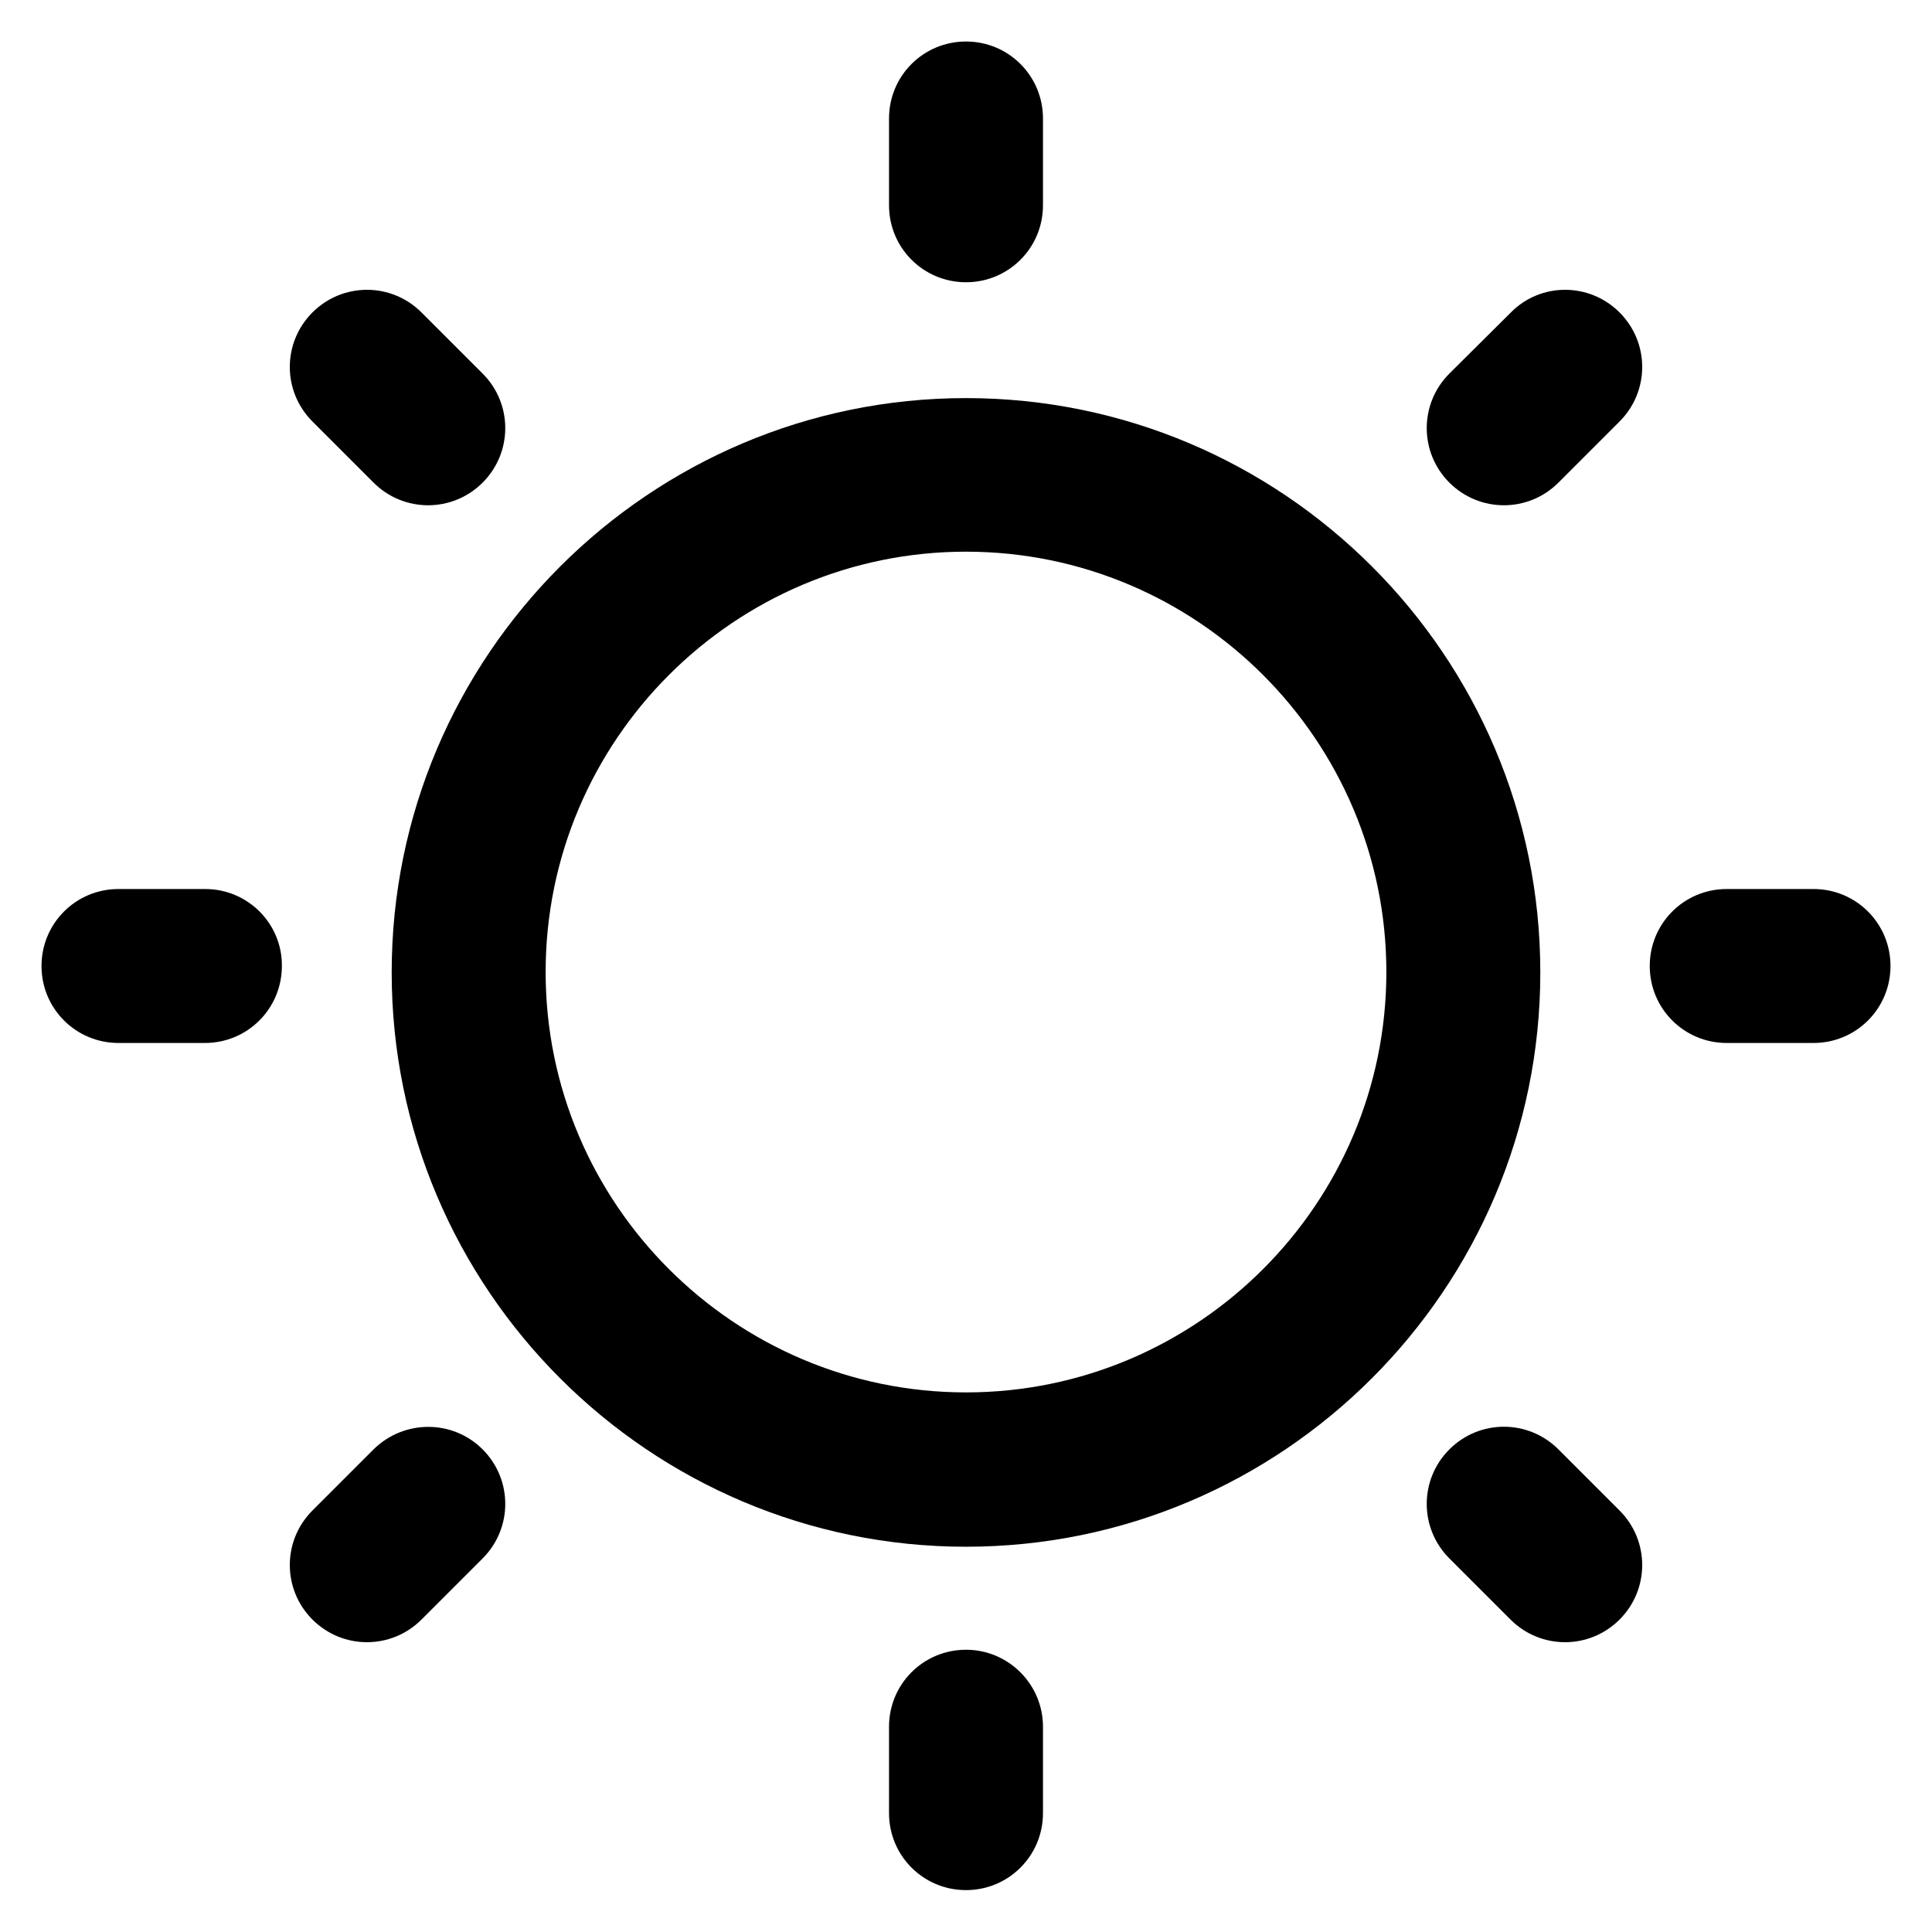
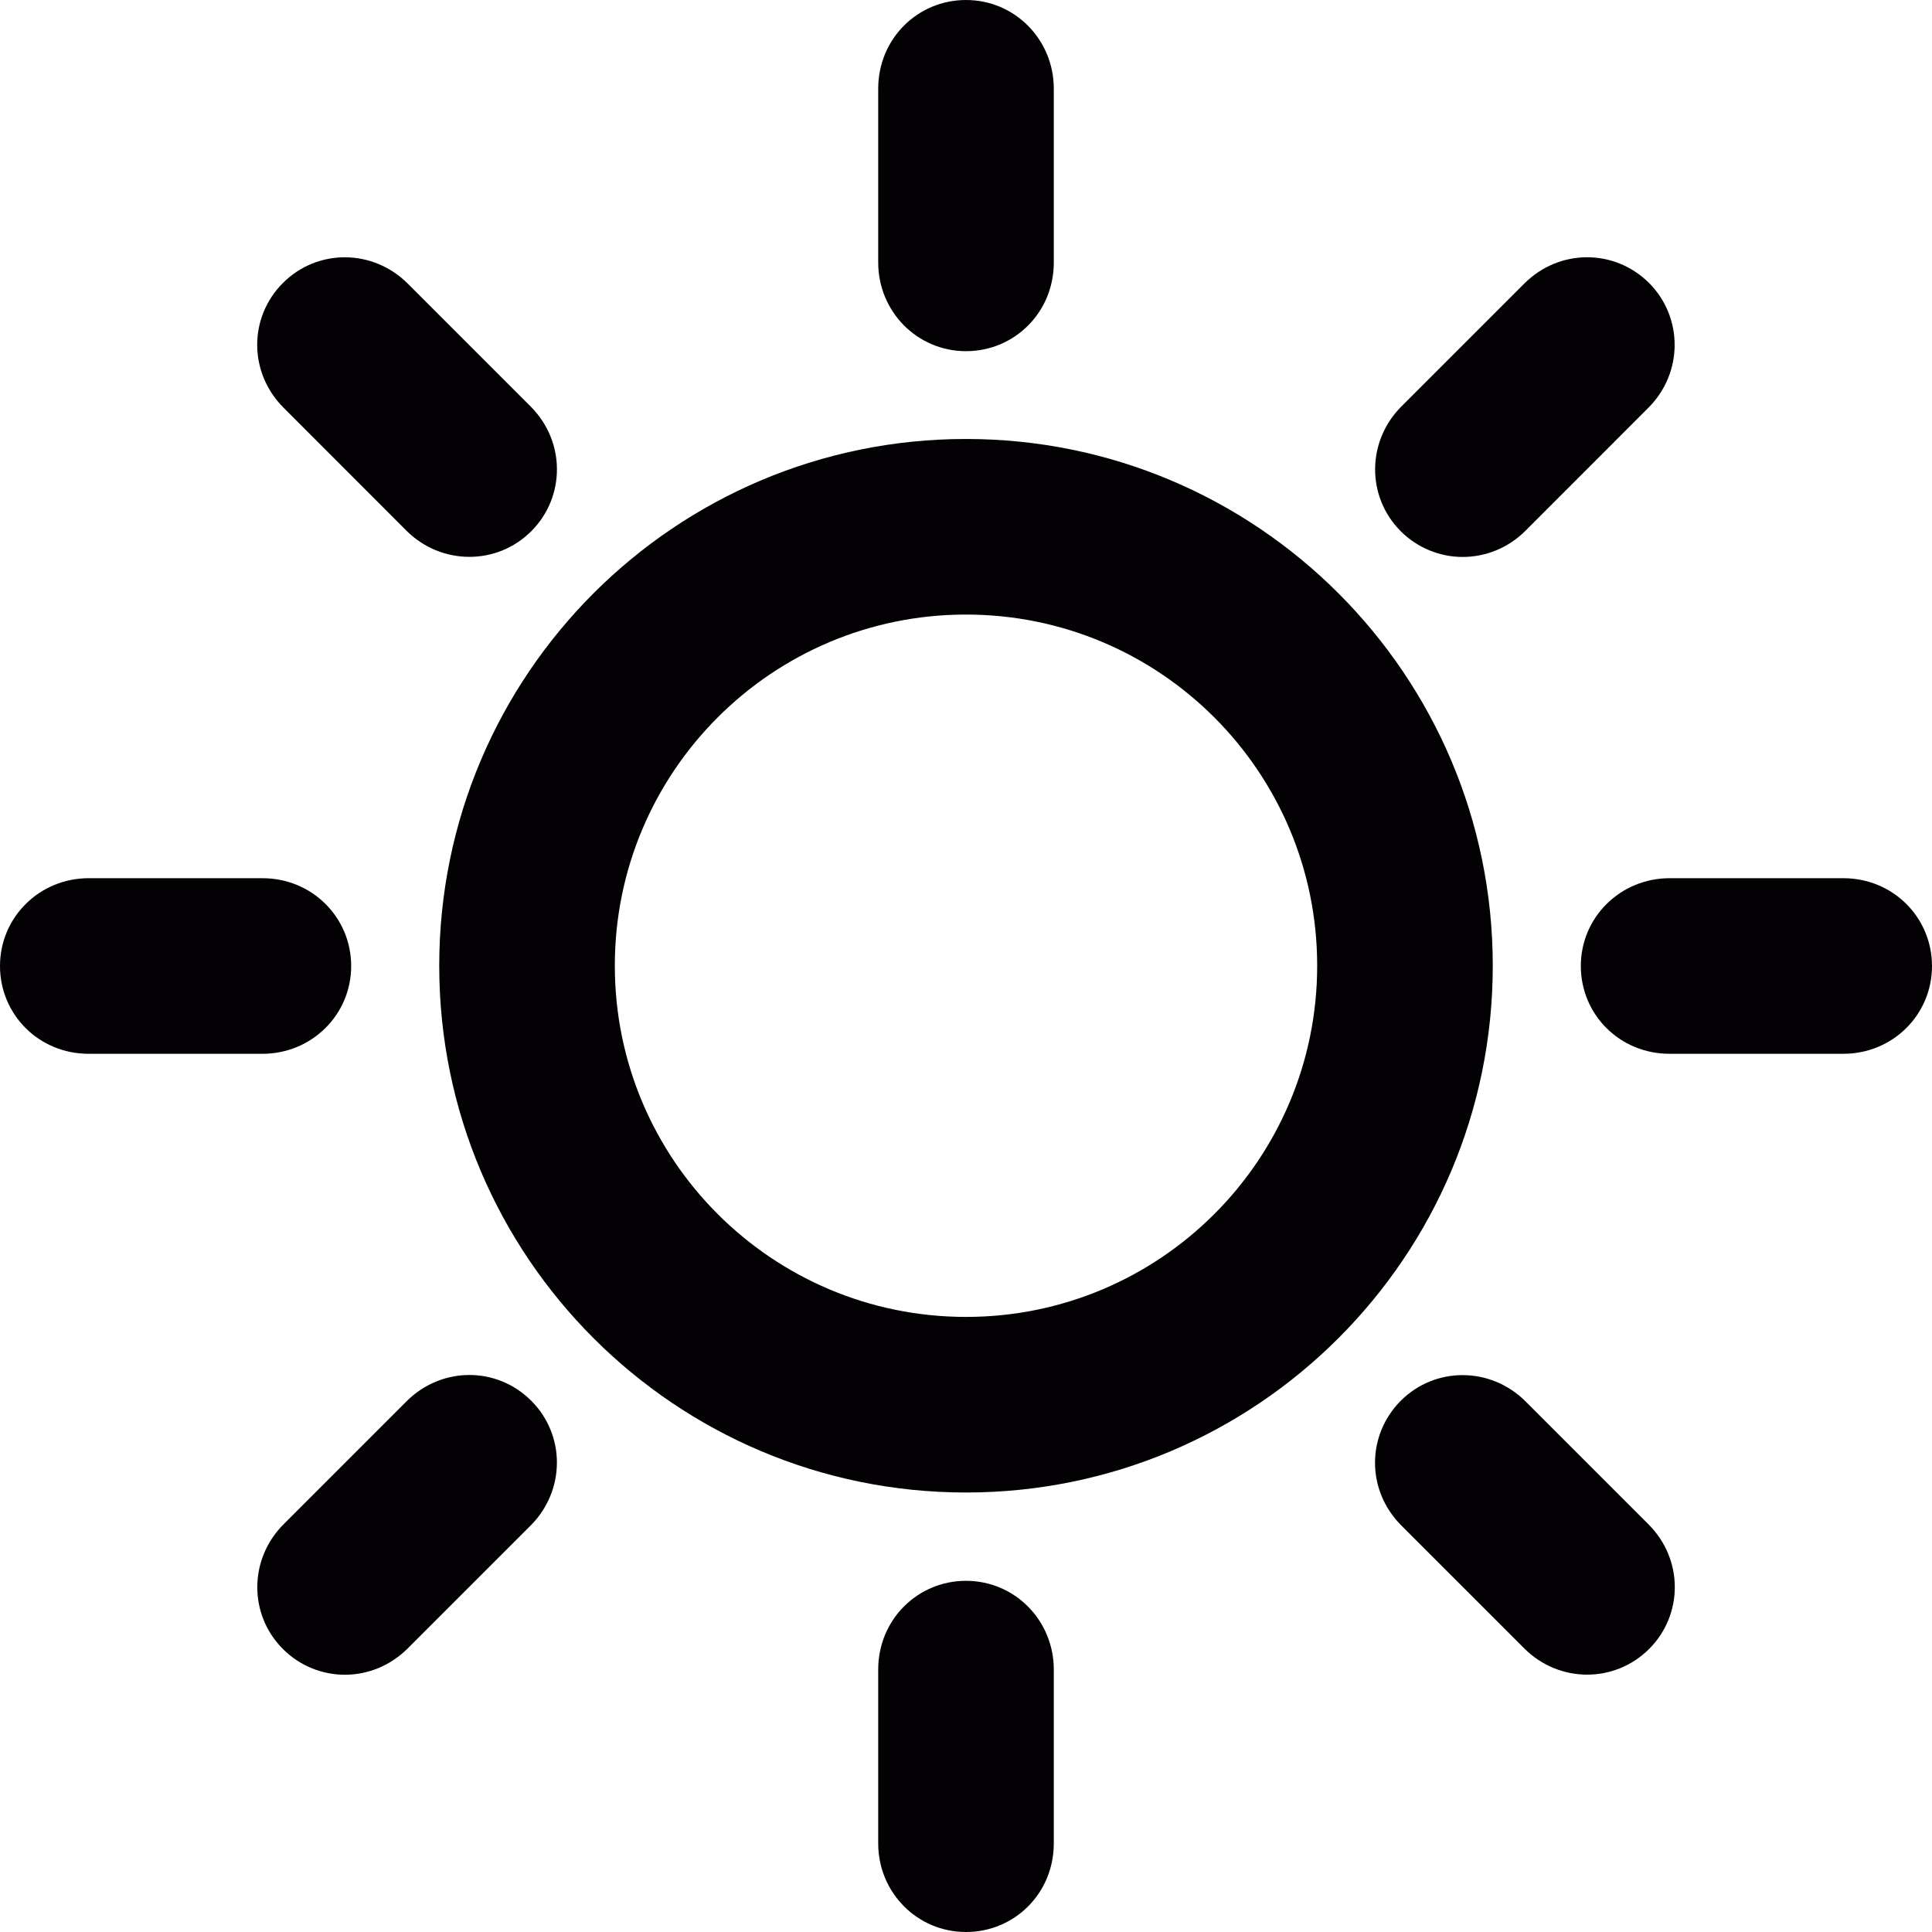
- <svg xmlns="http://www.w3.org/2000/svg" version="1.1" viewBox="0 0 512 512" enable-background="new 0 0 512 512">
+ <svg xmlns="http://www.w3.org/2000/svg" version="1.1" id="Capa_1" x="0px" y="0px" viewBox="0 0 22.006 22.006" style="enable-background:new 0 0 22.006 22.006;" xml:space="preserve">
  <g>
    <g>
-       <path d="m256,105.5c-83.9,0-152.2,68.3-152.2,152.2 0,83.9 68.3,152.2 152.2,152.2 83.9,0 152.2-68.3 152.2-152.2 0-84-68.3-152.2-152.2-152.2zm0,263.5c-61.4,0-111.4-50-111.4-111.4 0-61.4 50-111.4 111.4-111.4 61.4,0 111.4,50 111.4,111.4 0,61.4-50,111.4-111.4,111.4z" />
-       <path d="m256,74.8c11.3,0 20.4-9.1 20.4-20.4v-23c0-11.3-9.1-20.4-20.4-20.4-11.3,0-20.4,9.1-20.4,20.4v23c2.84217e-14,11.3 9.1,20.4 20.4,20.4z" />
-       <path d="m256,437.2c-11.3,0-20.4,9.1-20.4,20.4v22.9c0,11.3 9.1,20.4 20.4,20.4 11.3,0 20.4-9.1 20.4-20.4v-22.9c0-11.2-9.1-20.4-20.4-20.4z" />
-       <path d="m480.6,235.6h-23c-11.3,0-20.4,9.1-20.4,20.4 0,11.3 9.1,20.4 20.4,20.4h23c11.3,0 20.4-9.1 20.4-20.4 0-11.3-9.1-20.4-20.4-20.4z" />
-       <path d="m54.4,235.6h-23c-11.3,0-20.4,9.1-20.4,20.4 0,11.3 9.1,20.4 20.4,20.4h22.9c11.3,0 20.4-9.1 20.4-20.4 0.1-11.3-9.1-20.4-20.3-20.4z" />
-       <path d="M400.4,82.8L384.1,99c-8,8-8,20.9,0,28.9s20.9,8,28.9,0l16.2-16.2c8-8,8-20.9,0-28.9S408.3,74.8,400.4,82.8z" />
-       <path d="m99,384.1l-16.2,16.2c-8,8-8,20.9 0,28.9 8,8 20.9,8 28.9,0l16.2-16.2c8-8 8-20.9 0-28.9s-20.9-7.9-28.9,0z" />
-       <path d="m413,384.1c-8-8-20.9-8-28.9,0-8,8-8,20.9 0,28.9l16.2,16.2c8,8 20.9,8 28.9,0 8-8 8-20.9 0-28.9l-16.2-16.2z" />
-       <path d="m99,127.9c8,8 20.9,8 28.9,0 8-8 8-20.9 0-28.9l-16.2-16.2c-8-8-20.9-8-28.9,0-8,8-8,20.9 0,28.9l16.2,16.2z" />
+       <path style="fill:#030104;" d="M4.63,6.045c0.394,0.393,1.028,0.399,1.421,0.006c0.39-0.39,0.393-1.021-0.007-1.421l-1.4-1.4    C4.249,2.835,3.617,2.829,3.223,3.223c-0.391,0.39-0.394,1.02,0.007,1.421L4.63,6.045z" />
+       <path style="fill:#030104;" d="M20.997,10.003h-1.98c-0.559,0-1.011,0.444-1.011,1c0,0.553,0.443,1,1.011,1h1.98    c0.559,0,1.009-0.443,1.009-1C22.006,10.451,21.562,10.003,20.997,10.003z" />
+       <path style="fill:#030104;" d="M4,11.003c0-0.552-0.444-1-1.01-1H1.009c-0.558,0-1.009,0.444-1.009,1c0,0.553,0.443,1,1.009,1    H2.99C3.548,12.003,4,11.56,4,11.003z" />
+       <path style="fill:#030104;" d="M11.003,5c-3.313,0-6,2.687-6,6s2.687,6,6,6c3.312,0,6-2.687,6-6S14.315,5,11.003,5z M11.003,15    c-2.209,0-4-1.791-4-4s1.791-4,4-4s4,1.791,4,4S13.212,15,11.003,15z" />
+       <path style="fill:#030104;" d="M4.63,15.962l-1.4,1.4c-0.395,0.395-0.401,1.027-0.007,1.421c0.391,0.39,1.021,0.393,1.421-0.007    l1.4-1.4c0.395-0.395,0.401-1.027,0.007-1.421C5.66,15.563,5.03,15.562,4.63,15.962z" />
+       <path style="fill:#030104;" d="M17.376,6.045l1.4-1.401c0.395-0.395,0.399-1.027,0.007-1.421c-0.392-0.39-1.021-0.393-1.421,0.007    l-1.4,1.4c-0.395,0.395-0.4,1.028-0.007,1.421C16.347,6.441,16.976,6.444,17.376,6.045z" />
+       <path style="fill:#030104;" d="M11.003,18.006c-0.553,0-1,0.444-1,1.011v1.98c0,0.559,0.444,1.009,1,1.009    c0.553,0,1-0.442,1-1.009v-1.98C12.003,18.458,11.56,18.006,11.003,18.006z" />
+       <path style="fill:#030104;" d="M17.376,15.962c-0.395-0.395-1.027-0.4-1.421-0.007c-0.39,0.392-0.394,1.021,0.007,1.421l1.4,1.4    c0.395,0.395,1.027,0.399,1.421,0.007c0.391-0.39,0.394-1.021-0.007-1.421L17.376,15.962z" />
+       <path style="fill:#030104;" d="M11.003,4c0.553,0,1-0.443,1-1.01V1.01c0-0.558-0.443-1.01-1-1.01c-0.553,0-1,0.444-1,1.01v1.98    C10.003,3.548,10.447,4,11.003,4z" />
    </g>
  </g>
</svg>
